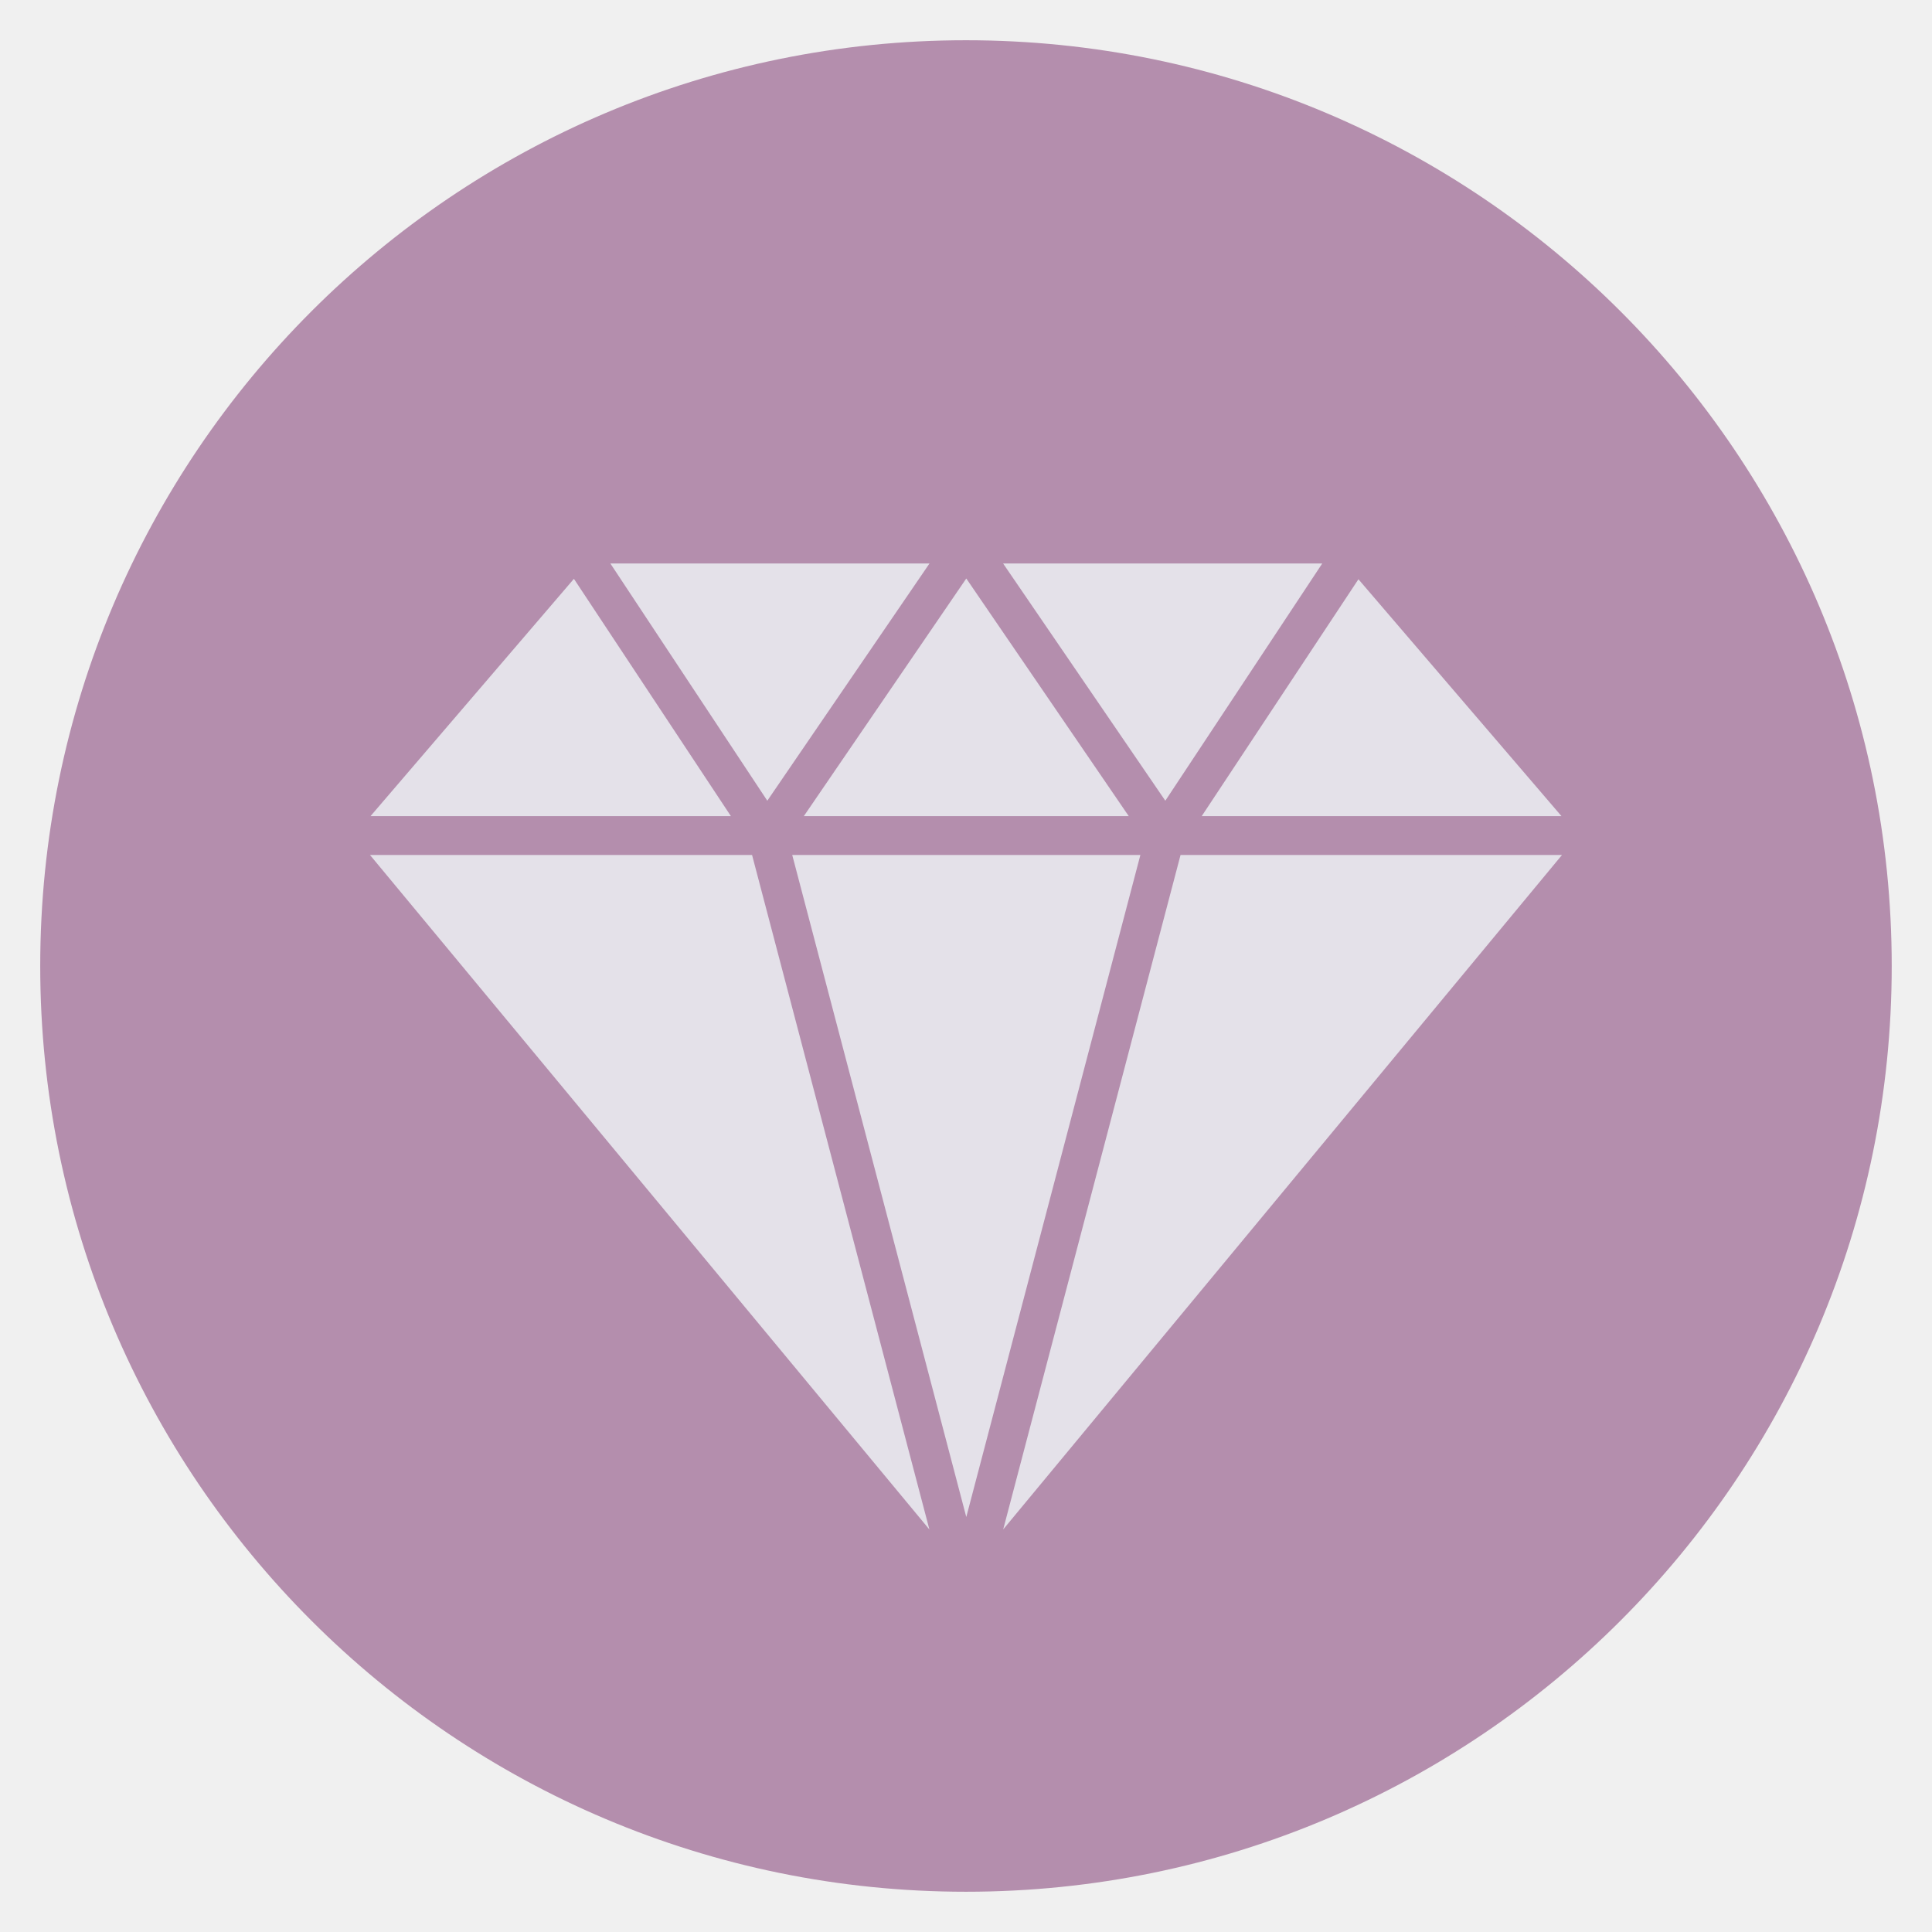
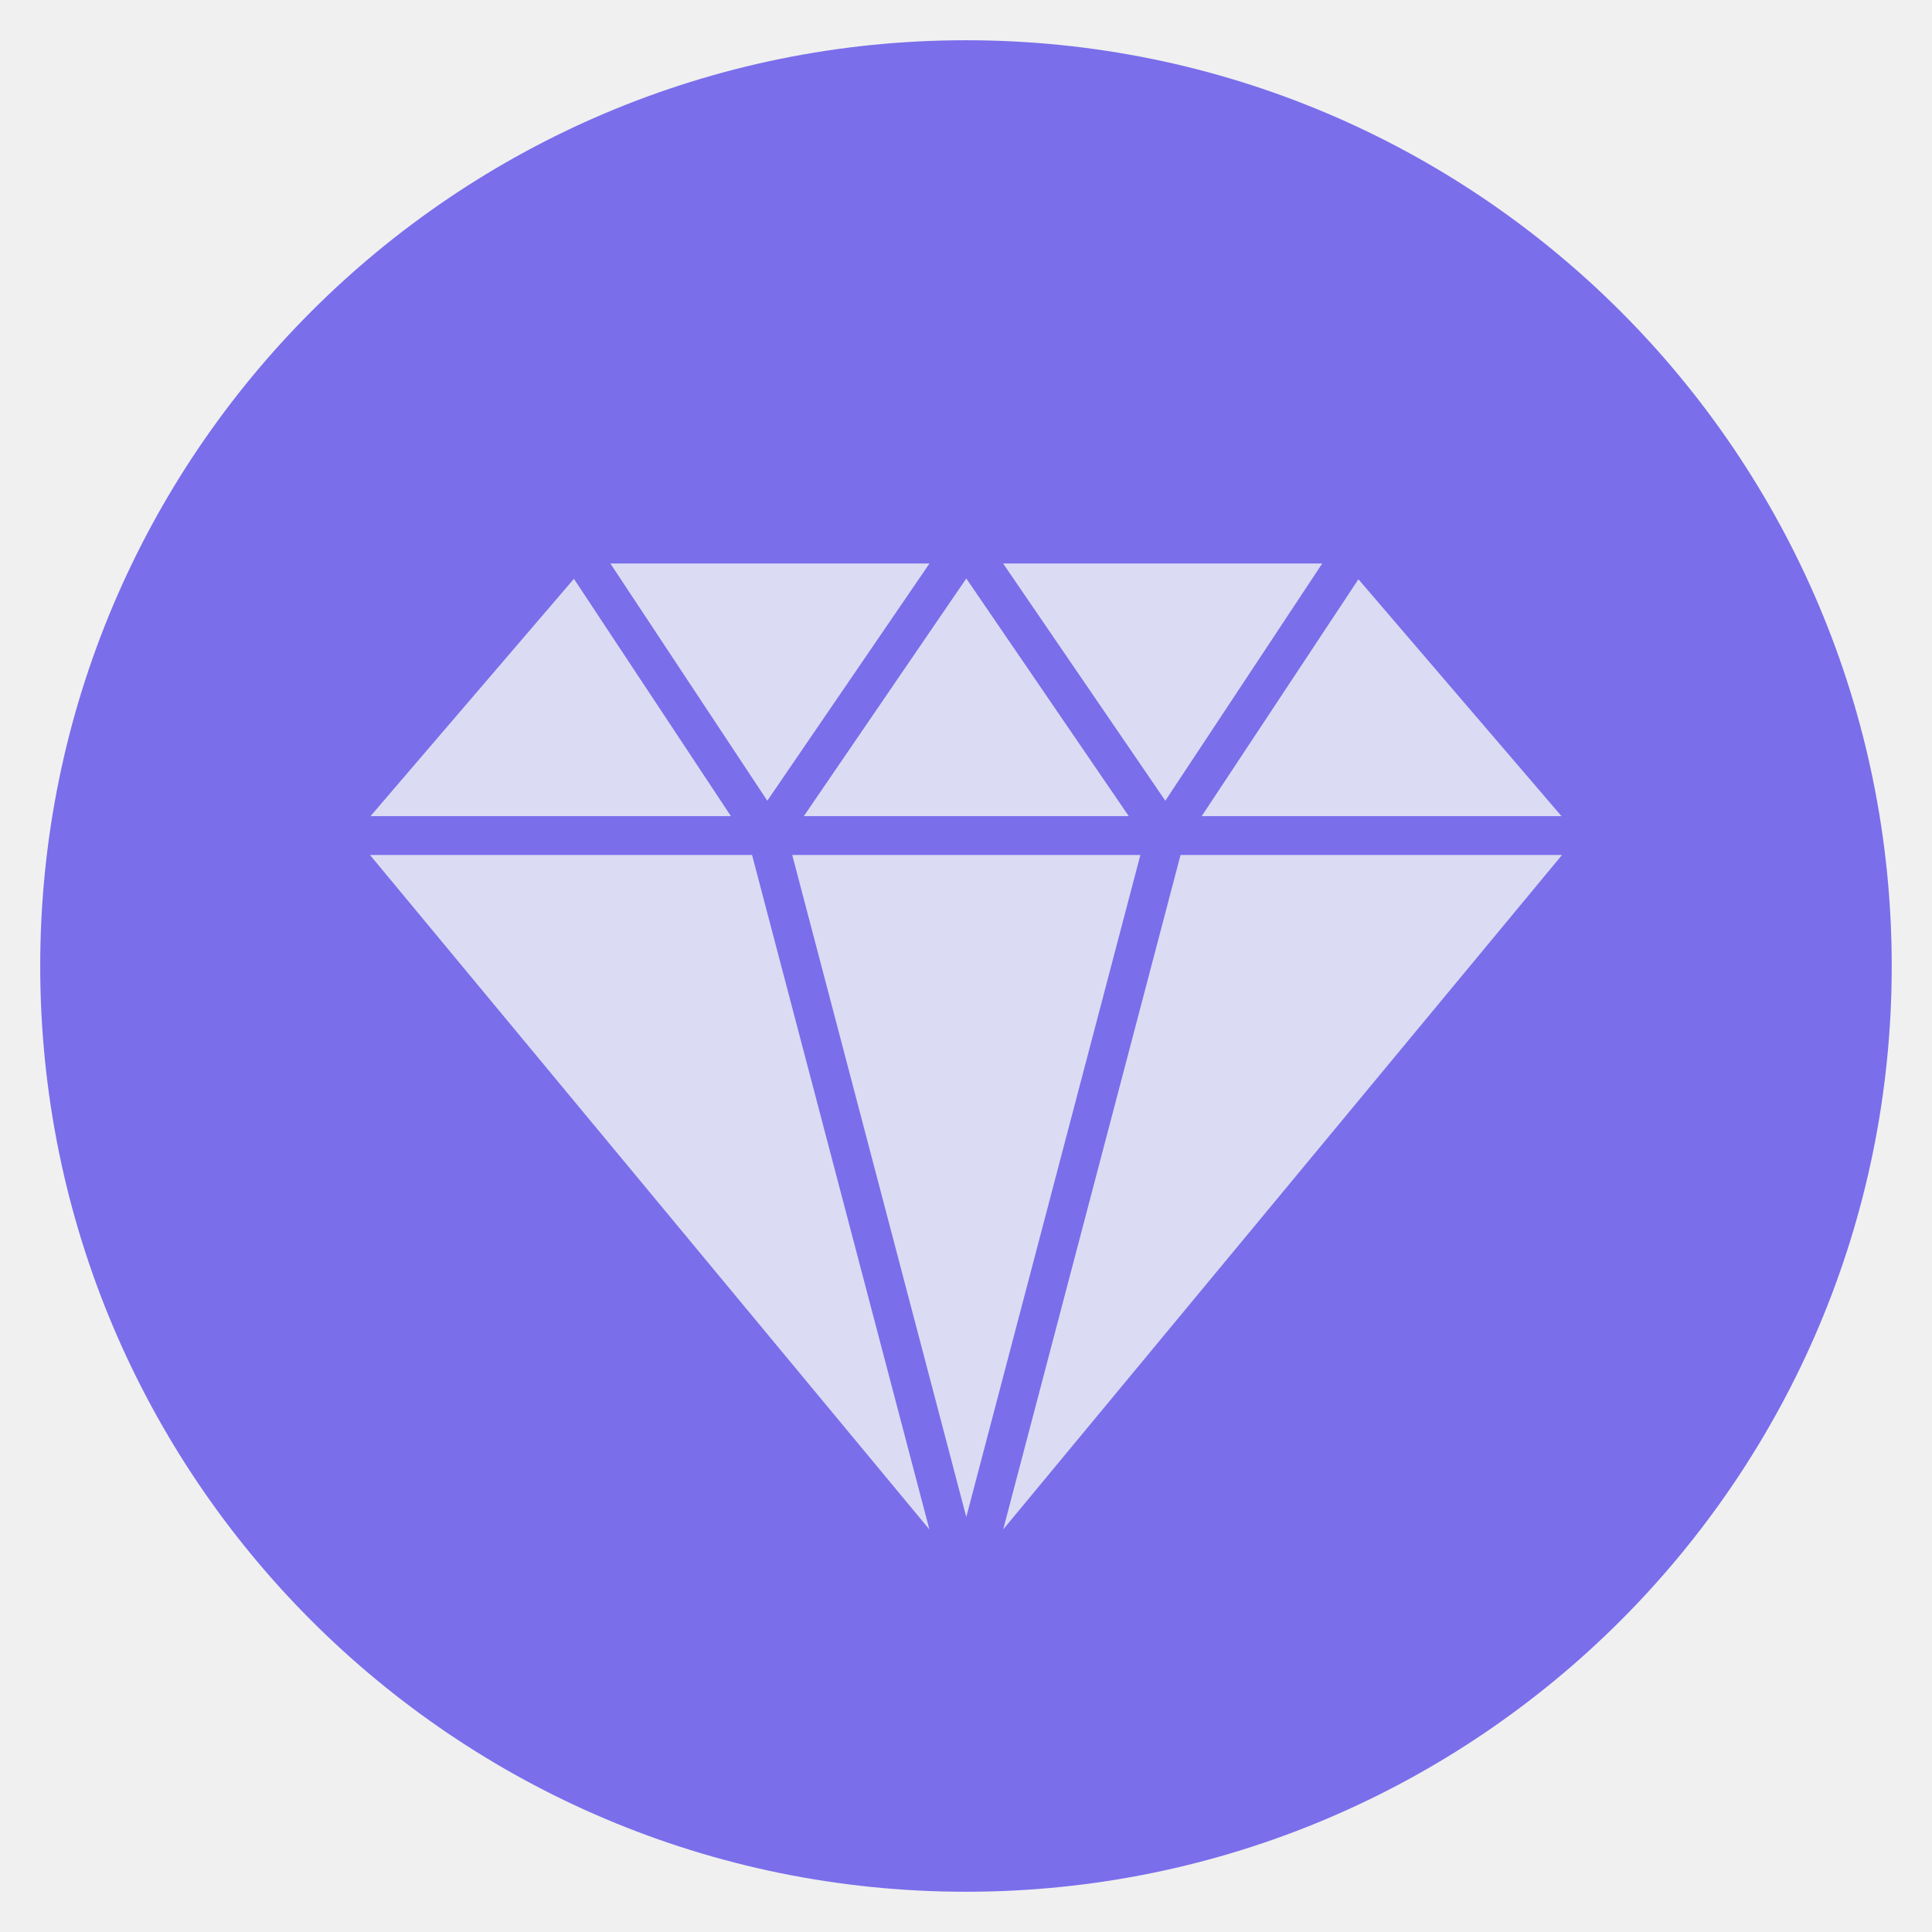
<svg xmlns="http://www.w3.org/2000/svg" xmlns:xlink="http://www.w3.org/1999/xlink" height="48" width="48" version="1.1" id="svg42">
  <defs id="defs46" />
  <linearGradient id="a">
    <stop offset="0" stop-color="#333538" id="stop2" />
    <stop offset="1" stop-color="#566069" id="stop4" />
  </linearGradient>
  <linearGradient id="b" gradientUnits="userSpaceOnUse" x1="400.954" x2="400.954" xlink:href="#a" y1="545.223" y2="517.223" />
  <linearGradient gradientUnits="userSpaceOnUse" x1="2.819" x2="11.758" xlink:href="#a" y1="1044.298" y2="1044.298" id="linearGradient8" />
  <linearGradient id="c" gradientUnits="userSpaceOnUse" x1="400.396" x2="400.396" y1="545.619" y2="517.619">
    <stop offset="0" stop-color="#d3d3d3" id="stop10" />
    <stop offset="1" stop-color="#fcf9f9" id="stop12" />
  </linearGradient>
  <linearGradient id="d" gradientUnits="userSpaceOnUse" x1="404.714" x2="404.714" y1="546.298" y2="517.298">
    <stop offset="0" stop-color="#00cafe" id="stop15" />
    <stop offset="1" stop-color="#1460f3" id="stop17" />
  </linearGradient>
  <linearGradient id="e" gradientUnits="userSpaceOnUse" x1="400.396" x2="400.396" y1="545.619" y2="517.619">
    <stop offset="0" stop-color="#e3e3e3" id="stop20" />
    <stop offset="1" stop-color="#fcf9f9" id="stop22" />
  </linearGradient>
  <linearGradient id="f" gradientUnits="userSpaceOnUse" x1="401.208" x2="401.208" y1="545.811" y2="518.422">
    <stop offset="0" stop-color="#ec396c" id="stop25" />
    <stop offset="1" stop-color="#ff709a" id="stop27" />
  </linearGradient>
  <g fill="url(#b)" transform="matrix(1.56997 0 0 1.56997 -605.0975 -810.9779)" id="g40">
-     <g fill="url(#c)" stroke-width="1.3" transform="translate(.135243 .045175)" id="g36" style="fill:#b48ead;stroke-width:1.3;stroke-miterlimit:4;stroke-dasharray:none;stroke:#b48ead;stroke-opacity:1;fill-opacity:1">
-       <ellipse cx="400.571" cy="531.798" fill="url(#f)" stroke="url(#f)" stroke-width="1.3" id="circle30" style="fill:#b48ead;fill-opacity:1;stroke:#b48ead;stroke-width:1.3;stroke-miterlimit:4;stroke-dasharray:none;stroke-opacity:1" rx="14" ry="14" />
-       <circle cx="400.571" cy="531.798" fill="url(#e)" r="0" stroke="url(#d)" stroke-width="1" id="circle32" style="fill:#b48ead;stroke-width:1.3;stroke-miterlimit:4;stroke-dasharray:none;stroke:#b48ead;stroke-opacity:1;fill-opacity:1" />
-       <circle cx="400.571" cy="531.798" fill="url(#c)" r="0" id="circle34" style="fill:#b48ead;stroke-width:1.3;stroke-miterlimit:4;stroke-dasharray:none;stroke:#b48ead;stroke-opacity:1;fill-opacity:1" />
+     <g fill="url(#c)" stroke-width="1.3" transform="translate(.135243 .045175)" id="g36" style="fill:#7a6eeb;stroke-width:1.3;stroke-miterlimit:4;stroke-dasharray:none;stroke:#7a6eeb;stroke-opacity:1;fill-opacity:1">
+       <ellipse cx="400.571" cy="531.798" fill="url(#f)" stroke="url(#f)" stroke-width="1.3" id="circle30" style="fill:#7a6eeb;fill-opacity:1;stroke:#7a6eeb;stroke-width:1.3;stroke-miterlimit:4;stroke-dasharray:none;stroke-opacity:1" rx="14" ry="14" />
+       <circle cx="400.571" cy="531.798" fill="url(#e)" r="0" stroke="url(#d)" stroke-width="1" id="circle32" style="fill:#7a6eeb;stroke-width:1.3;stroke-miterlimit:4;stroke-dasharray:none;stroke:#7a6eeb;stroke-opacity:1;fill-opacity:1" />
+       <circle cx="400.571" cy="531.798" fill="url(#c)" r="0" id="circle34" style="fill:#7a6eeb;stroke-width:1.3;stroke-miterlimit:4;stroke-dasharray:none;stroke:#7a6eeb;stroke-opacity:1;fill-opacity:1" />
    </g>
    <path d="m333.227 39.545-54.916 83.015-56.76-83.015zm-63.641 102h-121.829l60.908 231.669zm-117.763-13.6h113.688l-56.847-83.15zm-12.79-5.385 56.753-83.015h-111.67zm56.725 255.02-62.057-236.035h-133.701zm-195.568-249.635h126.1l-54.931-83.035zm345.699-82.885-54.836 82.885h125.883zm-62.248 96.485-62.063 236.015 195.547-236.015z" fill="#fff" fill-opacity=".847" transform="matrix(.04522287 0 0 .04522287 391.2748 523.6852)" id="path38" style="fill:#eceff4;fill-opacity:0.847;stroke:none;stroke-opacity:1" />
  </g>
</svg>
